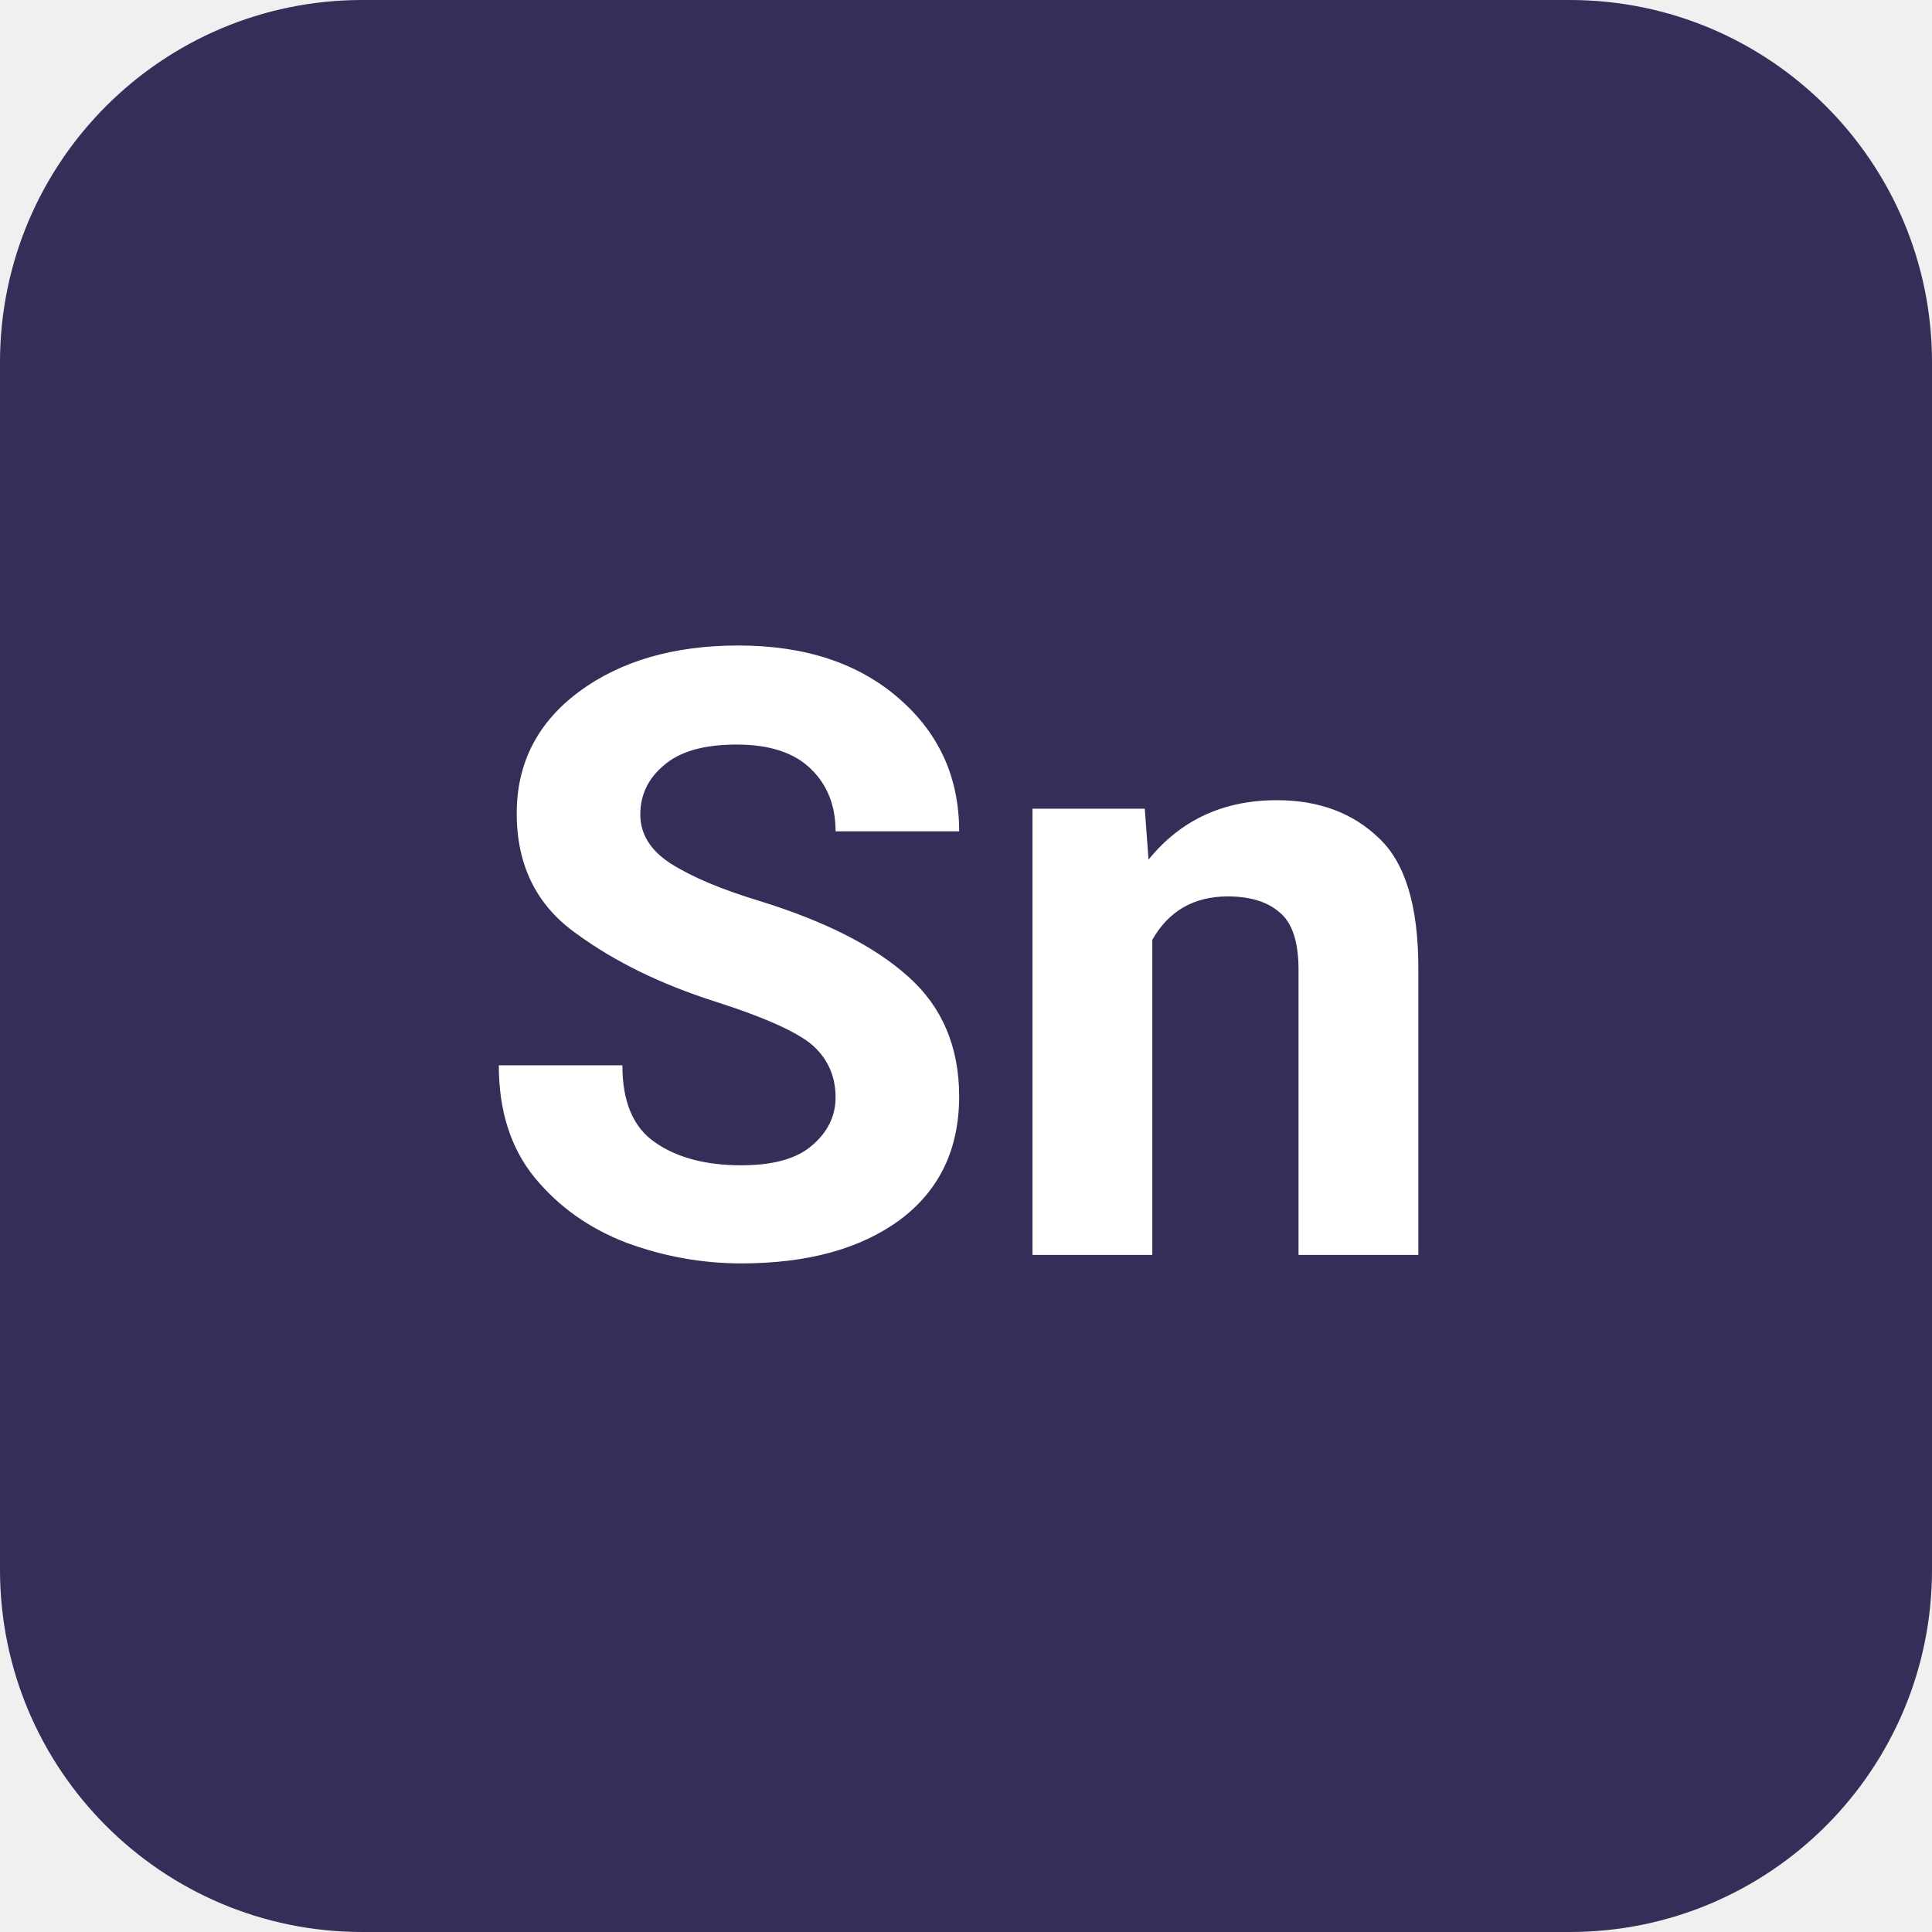
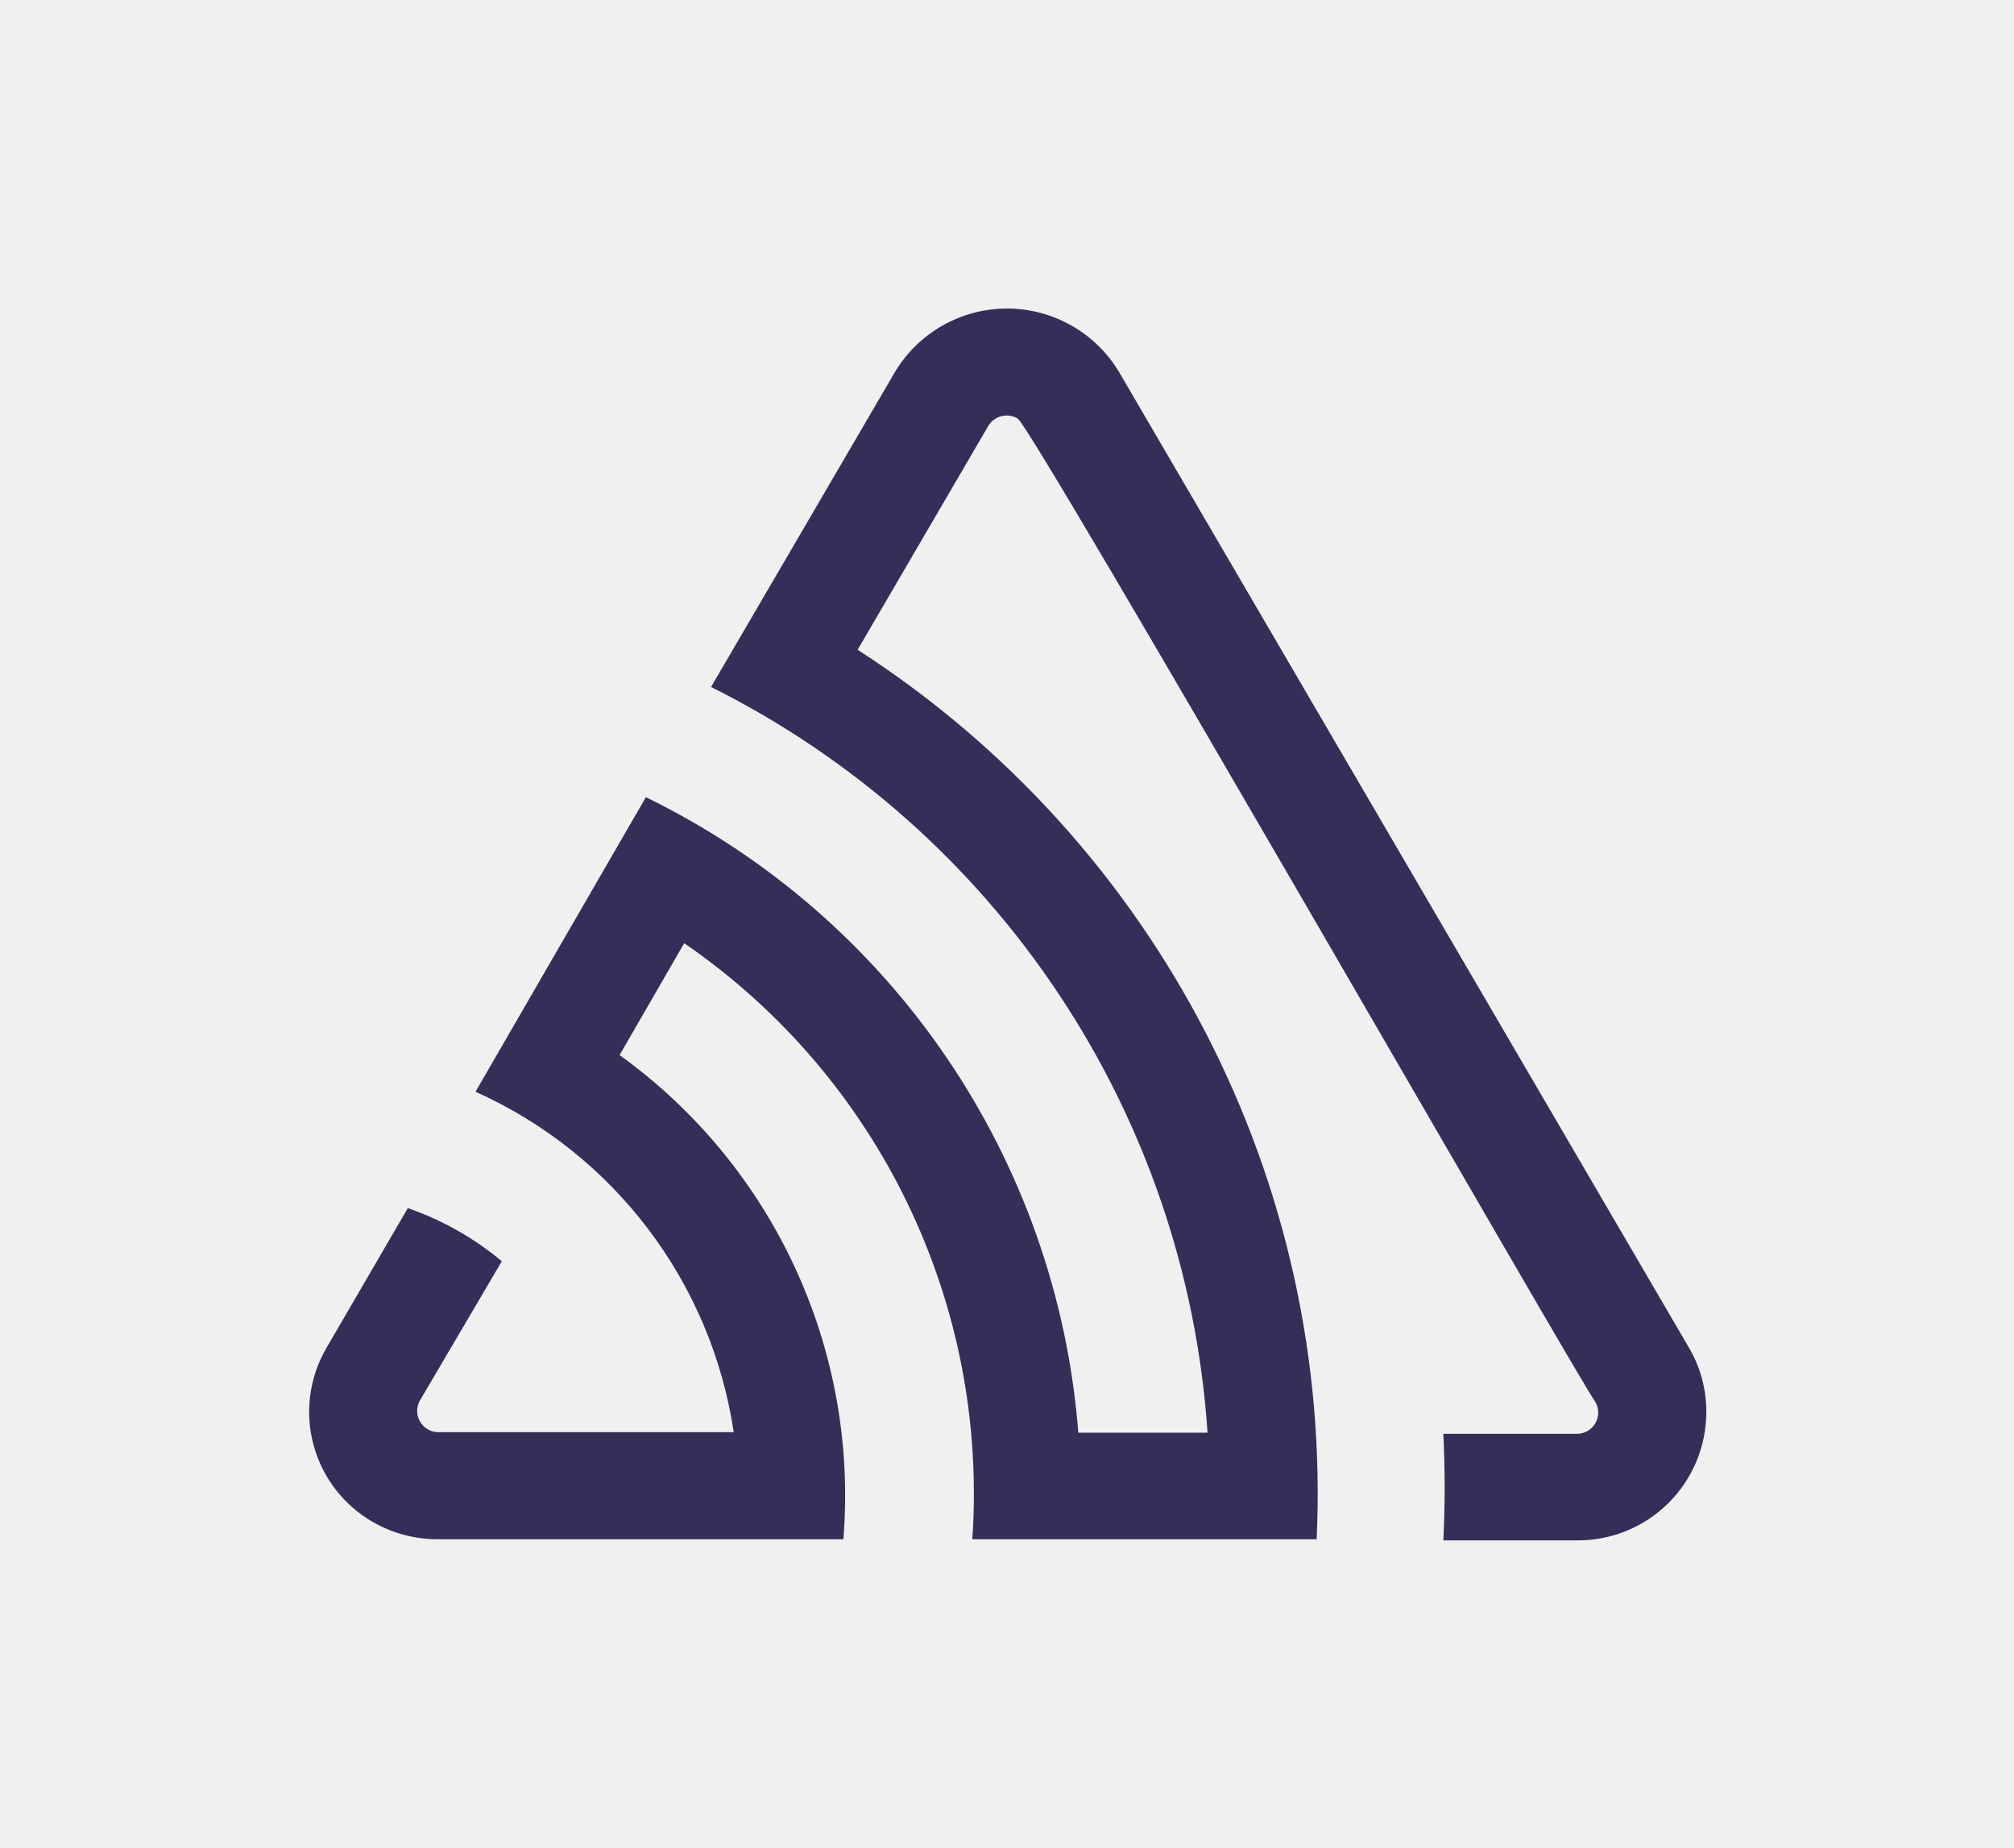
- <svg xmlns="http://www.w3.org/2000/svg" width="32" height="32" viewBox="0 0 32 32">
-   <rect width="32" height="32" rx="6" fill="#362D59" />
-   <text x="16" y="16" dominant-baseline="central" text-anchor="middle" font-family="-apple-system,BlinkMacSystemFont,'Segoe UI',Roboto,sans-serif" font-size="14" font-weight="600" fill="#fff">Sn</text>
+ <svg xmlns="http://www.w3.org/2000/svg" class="css-15xgryy e10nushx5" viewBox="0 0 72 66" width="400" height="367">
+   <path d="M29,2.26a4.67,4.67,0,0,0-8,0L14.42,13.53A32.21,32.21,0,0,1,32.17,40.19H27.55A27.68,27.68,0,0,0,12.09,17.47L6,28a15.92,15.92,0,0,1,9.23,12.17H4.62A.76.76,0,0,1,4,39.06l2.94-5a10.74,10.74,0,0,0-3.36-1.9l-2.91,5a4.54,4.54,0,0,0,1.69,6.24A4.66,4.66,0,0,0,4.62,44H19.15a19.4,19.4,0,0,0-8-17.31l2.31-4A23.87,23.87,0,0,1,23.76,44H36.07a35.88,35.88,0,0,0-16.41-31.8l4.67-8a.77.77,0,0,1,1.05-.27c.53.29,20.29,34.77,20.66,35.17a.76.76,0,0,1-.68,1.13H40.6q.09,1.91,0,3.81h4.78A4.59,4.59,0,0,0,50,39.43a4.49,4.49,0,0,0-.62-2.28Z" fill="#362d59" transform="translate(11, 11)">
+  </path>
</svg>
